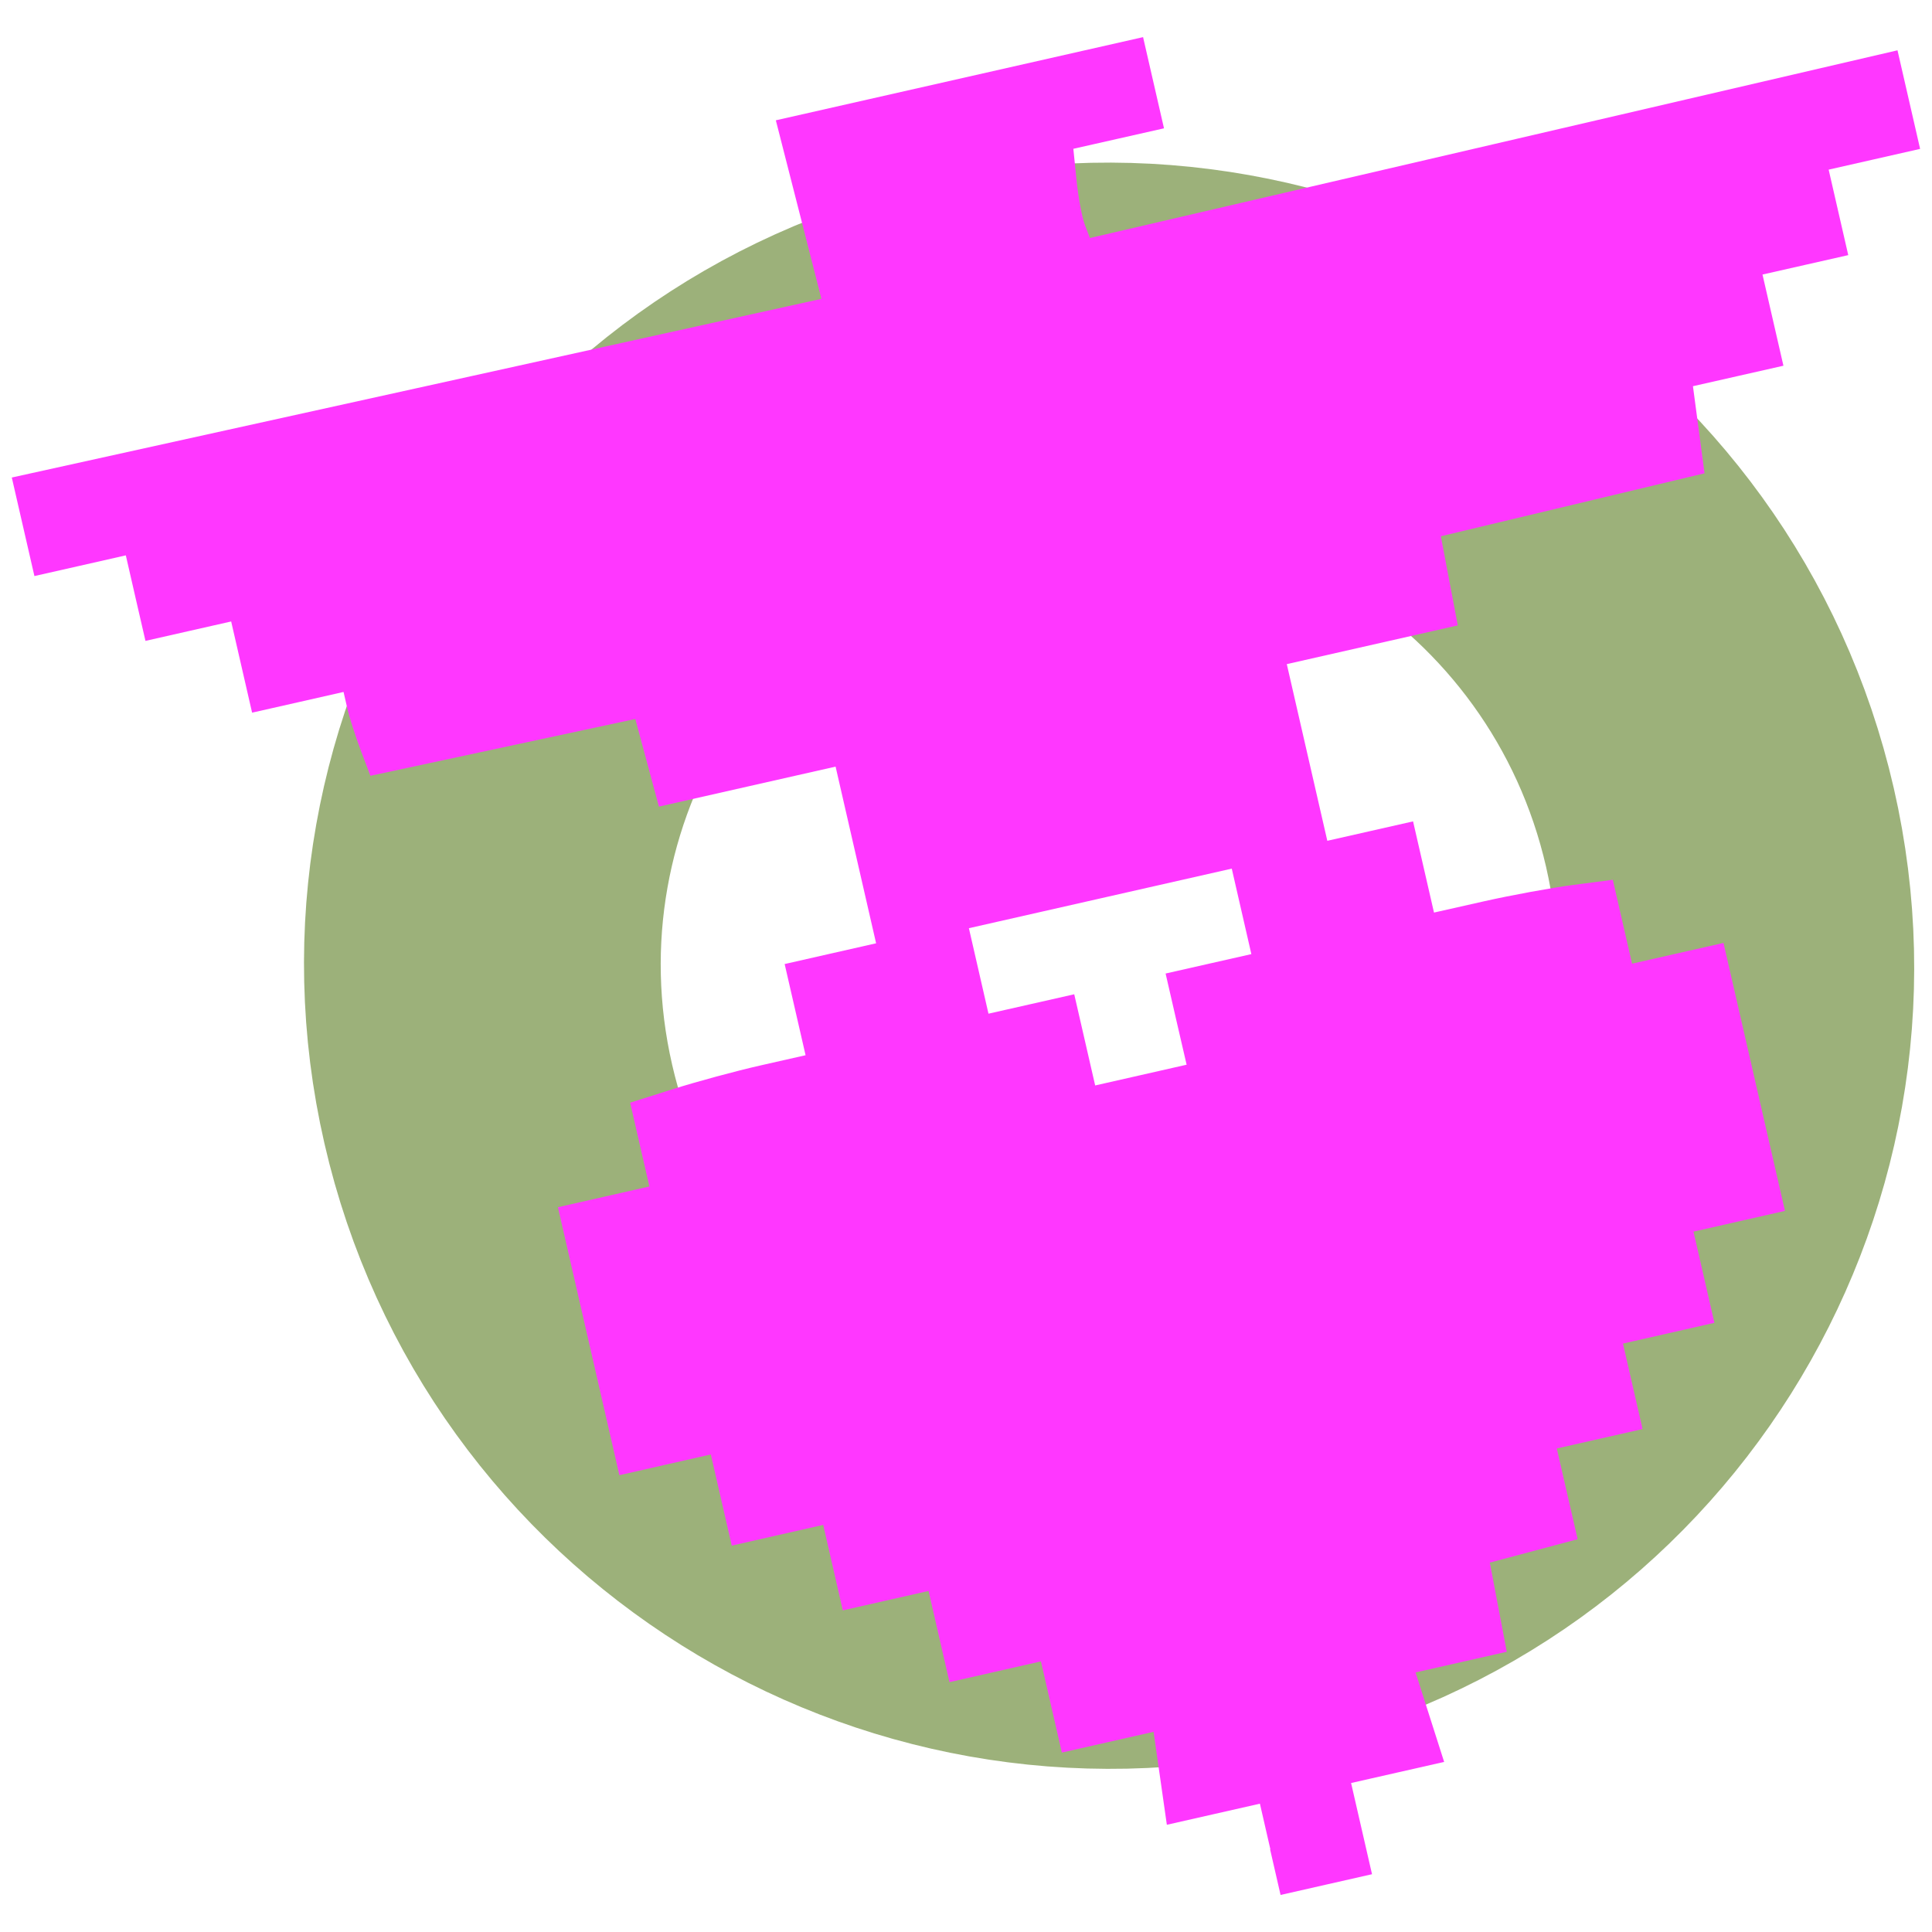
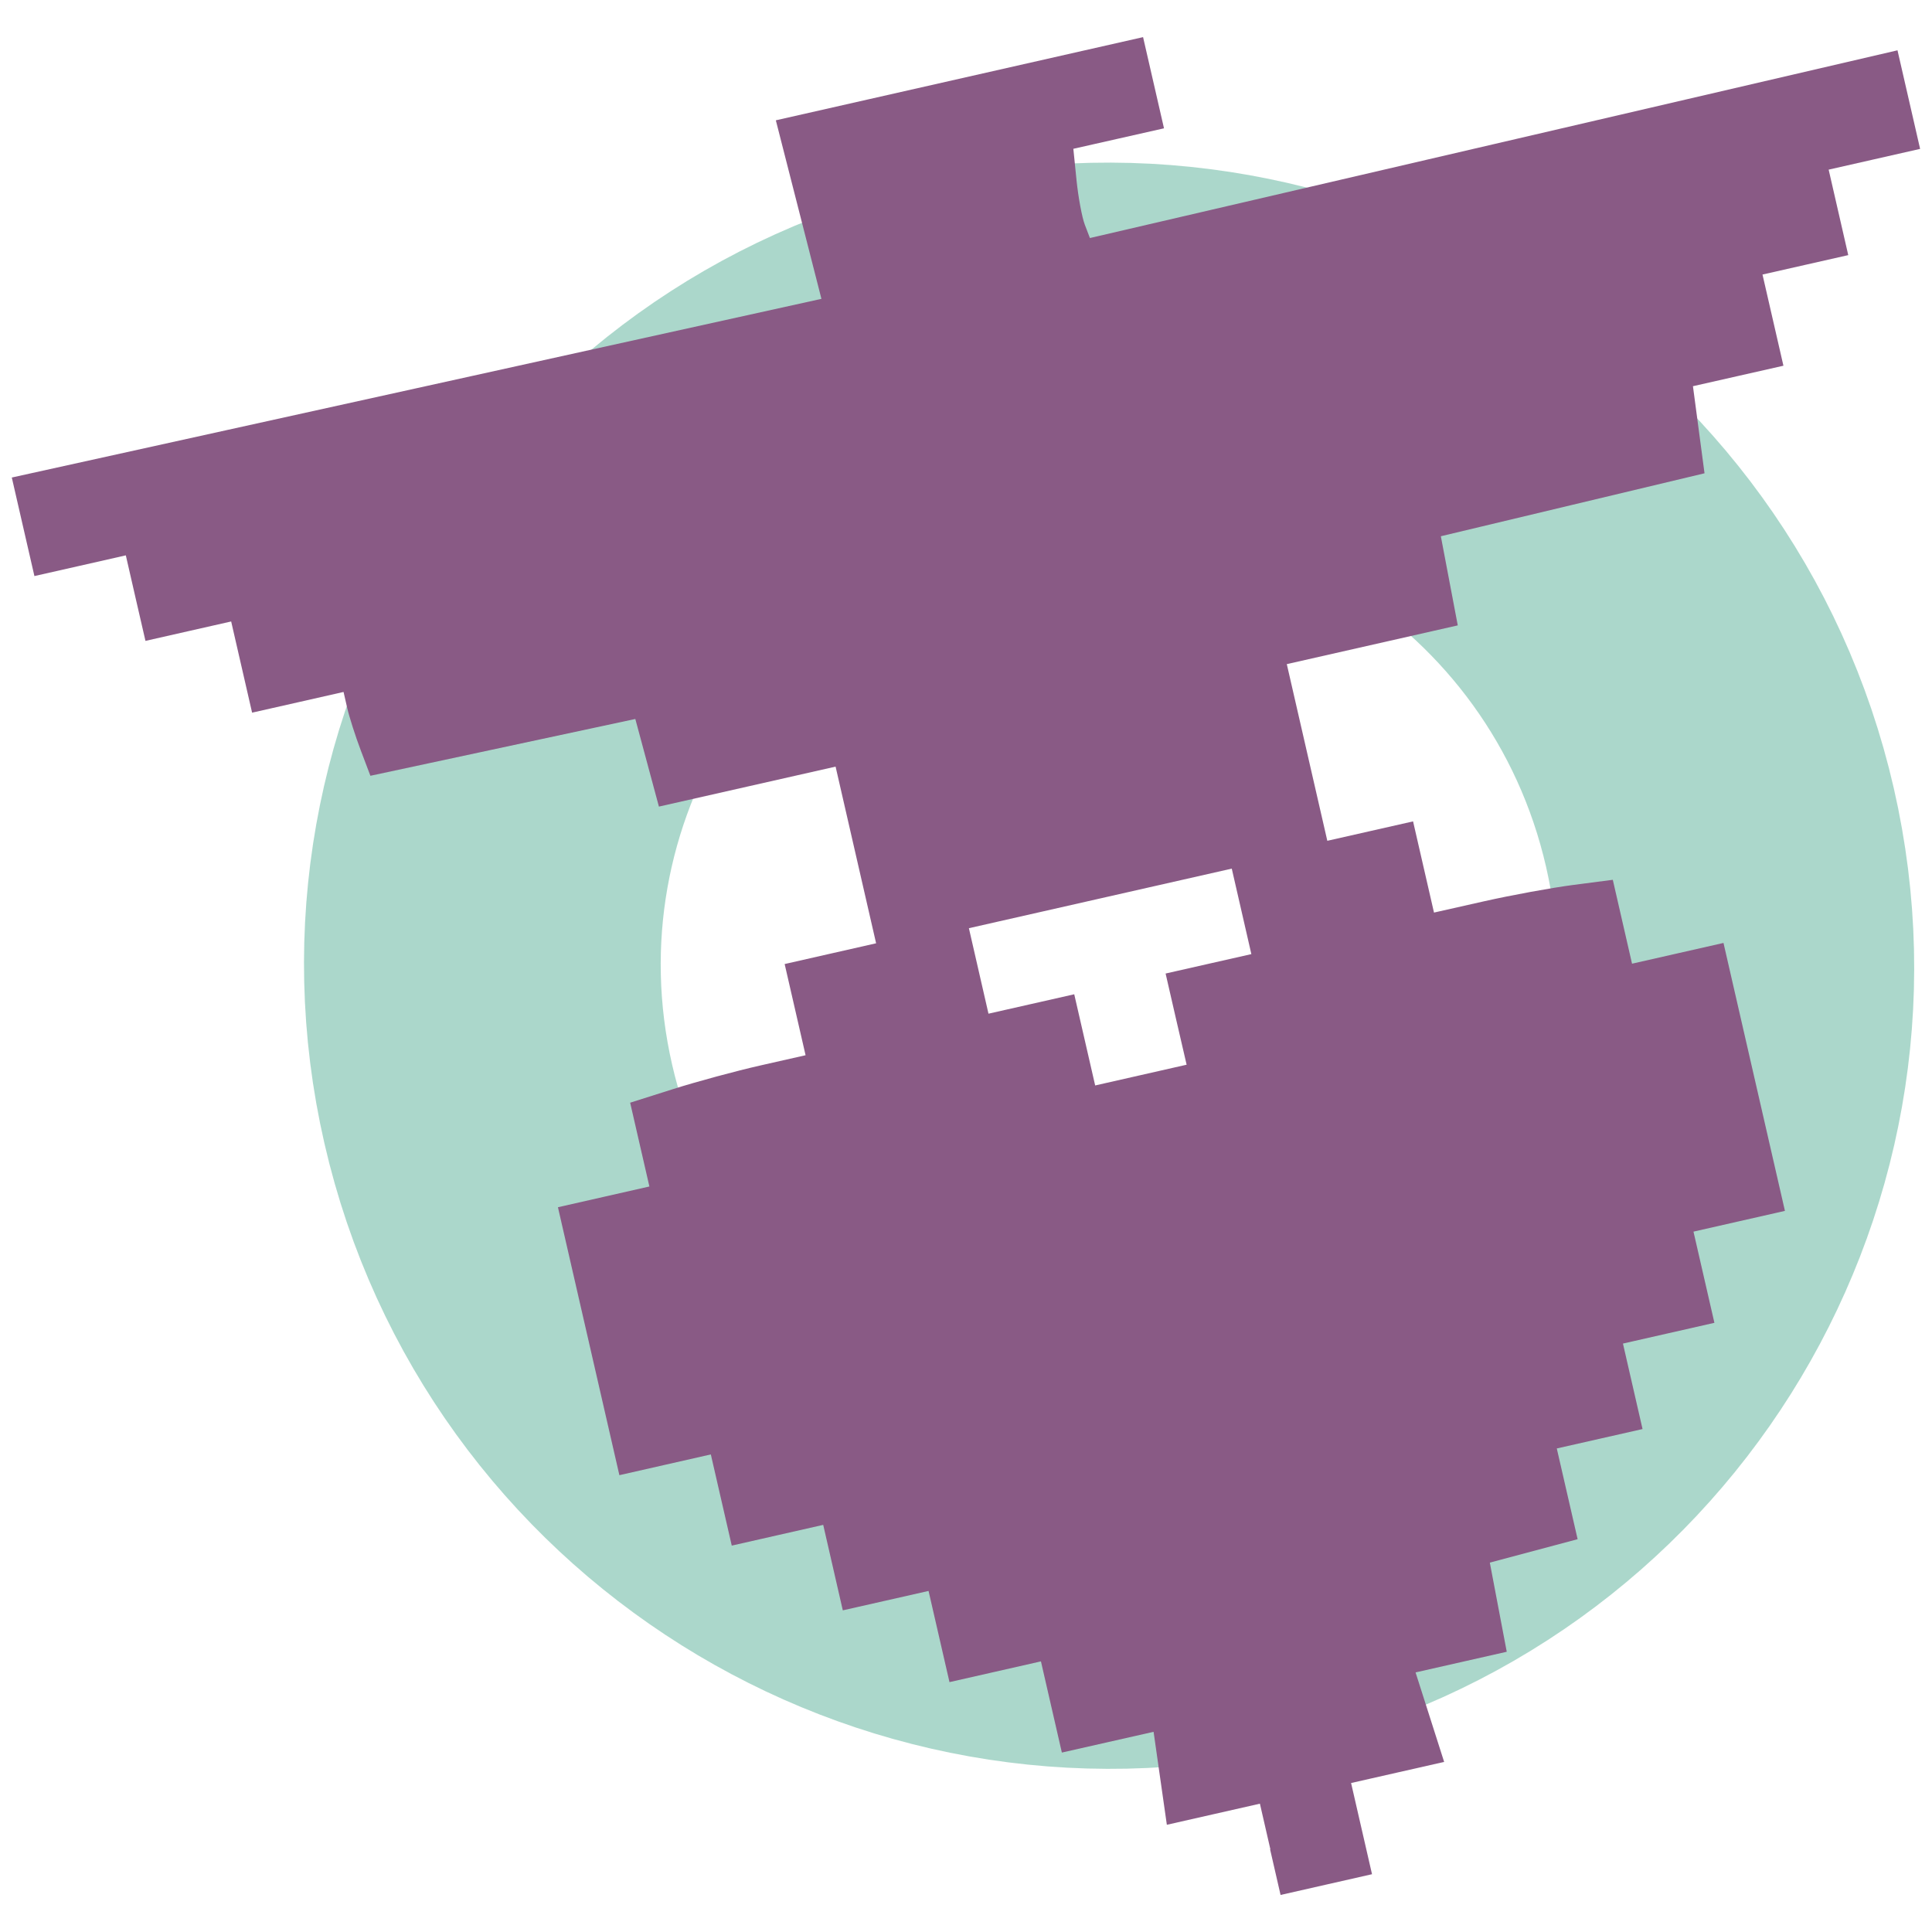
<svg xmlns="http://www.w3.org/2000/svg" width="164" height="164" viewBox="0 0 43.392 43.392" version="1.1" id="svg8">
  <defs id="defs2" />
  <g style="opacity:0.784" id="g2880">
-     <ellipse style="opacity:1;fill:none;fill-opacity:0.648;stroke:#416a00;stroke-width:8.007;stroke-linecap:round;stroke-linejoin:round;stroke-miterlimit:10;stroke-dasharray:none;stroke-opacity:0.663;paint-order:normal" id="path874" cx="19.428" cy="26.657" transform="matrix(0.975295,-0.2209064,0.2236501,0.9746695,0,0)" rx="14.066" ry="14.041" />
-     <path id="path867" d="m 28.532,41.534 -0.235,-1.024 -1.045,0.237 -1.045,0.237 -0.149,-1.044 -0.149,-1.044 -1.03,0.233 -1.03,0.233 -0.235,-1.024 -0.235,-1.024 -1.027,0.233 -1.027,0.233 -0.235,-1.024 -0.235,-1.024 -0.963,0.218 -0.963,0.218 -0.22,-0.96 -0.22,-0.96 -1.027,0.233 -1.027,0.233 -0.235,-1.024 -0.235,-1.024 -1.027,0.233 -1.027,0.233 -0.69,-3.009 -0.69,-3.009 1.027,-0.233 1.027,-0.233 -0.216,-0.941 -0.216,-0.941 0.963,-0.305 c 0.53,-0.168 1.416,-0.408 1.97,-0.533 l 1.007,-0.228 -0.235,-1.024 -0.235,-1.024 1.027,-0.233 1.027,-0.233 -0.455,-1.984 -0.455,-1.984 -1.984,0.449 -1.984,0.449 -0.265,-0.984 -0.265,-0.984 -2.975,0.638 -2.975,0.638 -0.217,-0.573 C 7.981,16.531 7.846,16.109 7.8,15.907 L 7.716,15.541 6.689,15.774 5.662,16.006 5.427,14.982 5.192,13.958 4.229,14.176 3.267,14.394 3.046,13.434 2.826,12.473 1.799,12.706 0.773,12.938 0.519,11.832 0.265,10.725 9.357,8.719 18.449,6.712 17.937,4.707 17.425,2.702 l 4.124,-0.934 4.124,-0.934 0.235,1.024 0.235,1.024 -1.018,0.23 -1.018,0.23 0.071,0.701 c 0.039,0.385 0.123,0.836 0.186,1.002 l 0.115,0.301 9.069,-2.108 9.069,-2.108 0.254,1.107 0.254,1.107 -1.027,0.233 -1.027,0.233 0.22,0.96 0.22,0.96 -0.963,0.218 -0.963,0.218 0.235,1.024 0.235,1.024 -1.016,0.23 -1.016,0.23 0.13,0.978 0.13,0.978 -2.961,0.707 -2.961,0.707 0.19,1.001 0.19,1.001 -1.92,0.435 -1.92,0.435 0.455,1.984 0.455,1.984 0.963,-0.218 0.963,-0.218 0.235,1.024 0.235,1.024 1.123,-0.253 c 0.618,-0.139 1.522,-0.305 2.008,-0.368 l 0.885,-0.115 0.216,0.942 0.216,0.942 1.027,-0.233 1.027,-0.233 0.69,3.009 0.69,3.009 -1.027,0.233 -1.027,0.233 0.235,1.024 0.235,1.024 -1.027,0.233 -1.027,0.233 0.22,0.96 0.22,0.96 -0.963,0.218 -0.963,0.218 0.234,1.019 0.234,1.019 -0.986,0.263 -0.986,0.263 0.19,1.001 0.19,1.001 -1.024,0.232 -1.024,0.232 0.321,1.005 0.321,1.005 -1.045,0.237 -1.045,0.237 0.235,1.024 0.235,1.024 -1.027,0.233 -1.027,0.233 -0.235,-1.024 z m -2.118,-18.645 -0.235,-1.024 0.963,-0.218 0.963,-0.218 -0.22,-0.96 -0.22,-0.96 -2.952,0.669 -2.952,0.669 0.22,0.96 0.22,0.96 0.963,-0.218 0.963,-0.218 0.235,1.024 0.235,1.024 1.027,-0.233 1.027,-0.233 z" style="opacity:1;fill:#ff00ff;fill-opacity:1;stroke-width:0.131" />
+     <ellipse style="opacity:1;fill:none;fill-opacity:0.648;stroke:#5fb49c;stroke-width:8.007;stroke-linecap:round;stroke-linejoin:round;stroke-miterlimit:10;stroke-dasharray:none;stroke-opacity:0.663;paint-order:normal" id="path874" cx="19.428" cy="26.657" transform="matrix(0.975295,-0.2209064,0.2236501,0.9746695,0,0)" rx="14.066" ry="14.041" />
+     <path id="path867" d="m 28.532,41.534 -0.235,-1.024 -1.045,0.237 -1.045,0.237 -0.149,-1.044 -0.149,-1.044 -1.03,0.233 -1.03,0.233 -0.235,-1.024 -0.235,-1.024 -1.027,0.233 -1.027,0.233 -0.235,-1.024 -0.235,-1.024 -0.963,0.218 -0.963,0.218 -0.22,-0.96 -0.22,-0.96 -1.027,0.233 -1.027,0.233 -0.235,-1.024 -0.235,-1.024 -1.027,0.233 -1.027,0.233 -0.69,-3.009 -0.69,-3.009 1.027,-0.233 1.027,-0.233 -0.216,-0.941 -0.216,-0.941 0.963,-0.305 c 0.53,-0.168 1.416,-0.408 1.97,-0.533 l 1.007,-0.228 -0.235,-1.024 -0.235,-1.024 1.027,-0.233 1.027,-0.233 -0.455,-1.984 -0.455,-1.984 -1.984,0.449 -1.984,0.449 -0.265,-0.984 -0.265,-0.984 -2.975,0.638 -2.975,0.638 -0.217,-0.573 C 7.981,16.531 7.846,16.109 7.8,15.907 L 7.716,15.541 6.689,15.774 5.662,16.006 5.427,14.982 5.192,13.958 4.229,14.176 3.267,14.394 3.046,13.434 2.826,12.473 1.799,12.706 0.773,12.938 0.519,11.832 0.265,10.725 9.357,8.719 18.449,6.712 17.937,4.707 17.425,2.702 l 4.124,-0.934 4.124,-0.934 0.235,1.024 0.235,1.024 -1.018,0.23 -1.018,0.23 0.071,0.701 c 0.039,0.385 0.123,0.836 0.186,1.002 l 0.115,0.301 9.069,-2.108 9.069,-2.108 0.254,1.107 0.254,1.107 -1.027,0.233 -1.027,0.233 0.22,0.96 0.22,0.96 -0.963,0.218 -0.963,0.218 0.235,1.024 0.235,1.024 -1.016,0.23 -1.016,0.23 0.13,0.978 0.13,0.978 -2.961,0.707 -2.961,0.707 0.19,1.001 0.19,1.001 -1.92,0.435 -1.92,0.435 0.455,1.984 0.455,1.984 0.963,-0.218 0.963,-0.218 0.235,1.024 0.235,1.024 1.123,-0.253 c 0.618,-0.139 1.522,-0.305 2.008,-0.368 l 0.885,-0.115 0.216,0.942 0.216,0.942 1.027,-0.233 1.027,-0.233 0.69,3.009 0.69,3.009 -1.027,0.233 -1.027,0.233 0.235,1.024 0.235,1.024 -1.027,0.233 -1.027,0.233 0.22,0.96 0.22,0.96 -0.963,0.218 -0.963,0.218 0.234,1.019 0.234,1.019 -0.986,0.263 -0.986,0.263 0.19,1.001 0.19,1.001 -1.024,0.232 -1.024,0.232 0.321,1.005 0.321,1.005 -1.045,0.237 -1.045,0.237 0.235,1.024 0.235,1.024 -1.027,0.233 -1.027,0.233 -0.235,-1.024 z m -2.118,-18.645 -0.235,-1.024 0.963,-0.218 0.963,-0.218 -0.22,-0.96 -0.22,-0.96 -2.952,0.669 -2.952,0.669 0.22,0.96 0.22,0.96 0.963,-0.218 0.963,-0.218 0.235,1.024 0.235,1.024 1.027,-0.233 1.027,-0.233 z" style="opacity:1;fill:#682d63;fill-opacity:1;stroke-width:0.131" />
  </g>
</svg>
